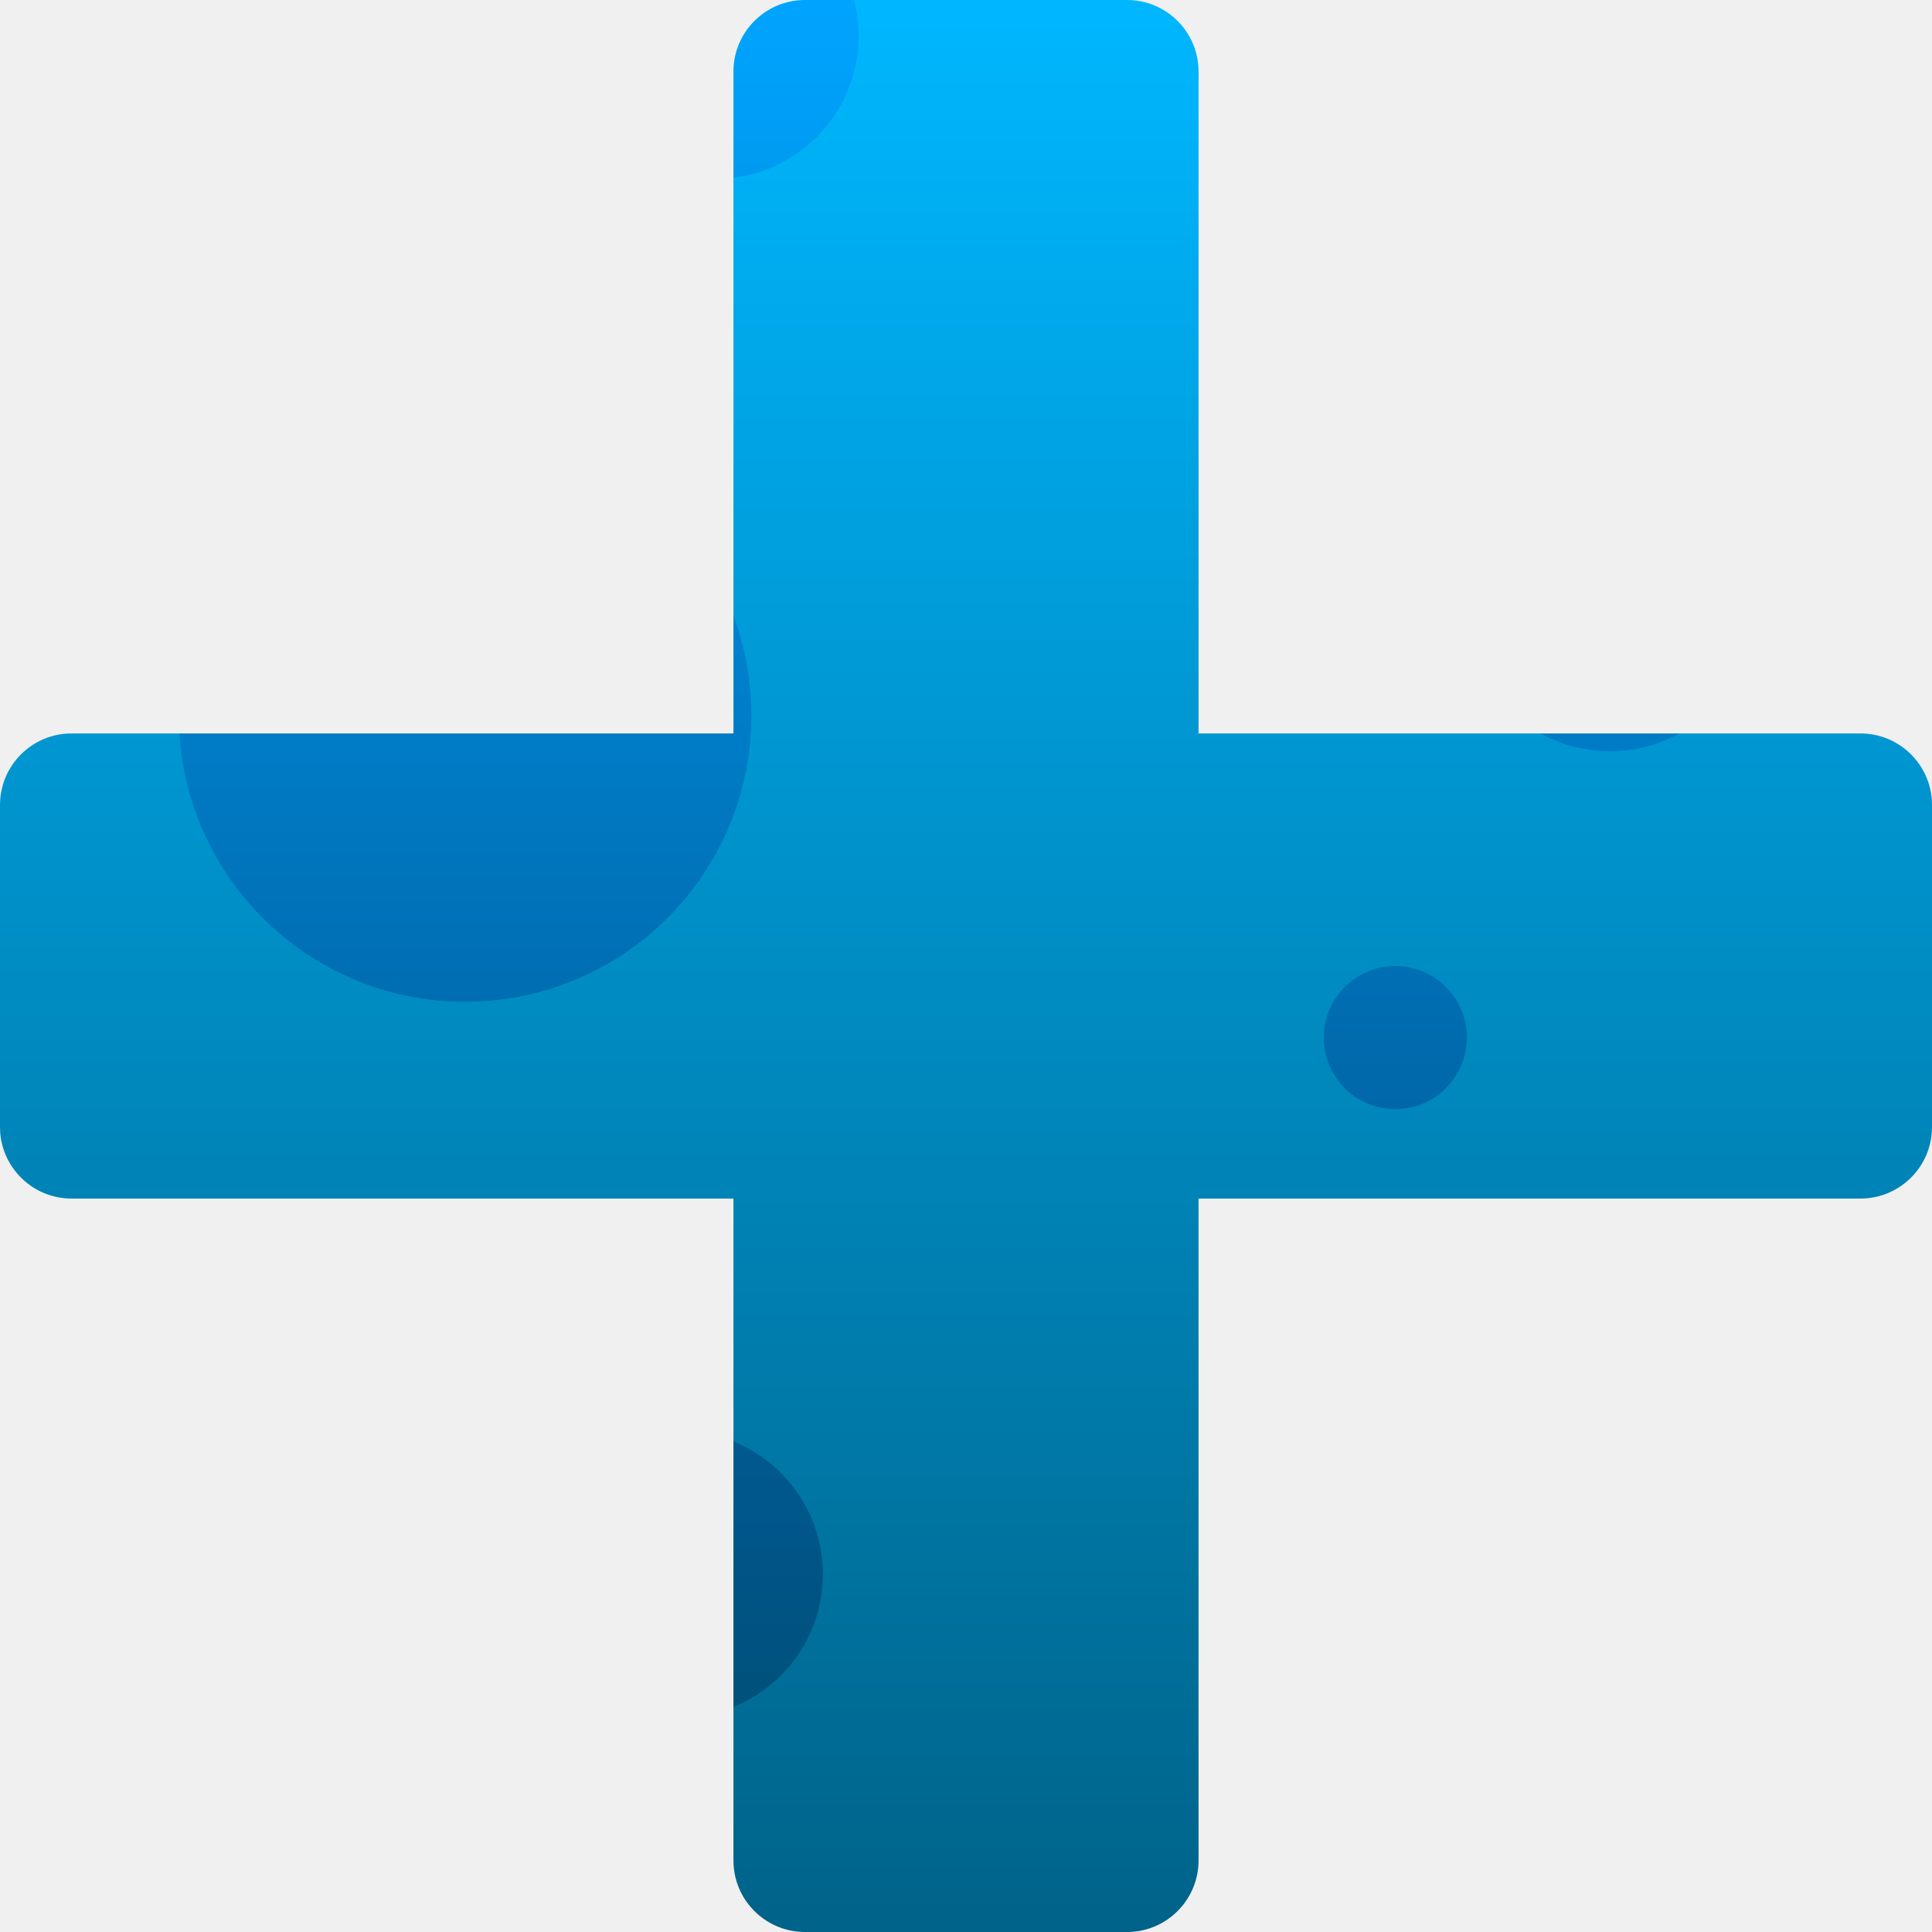
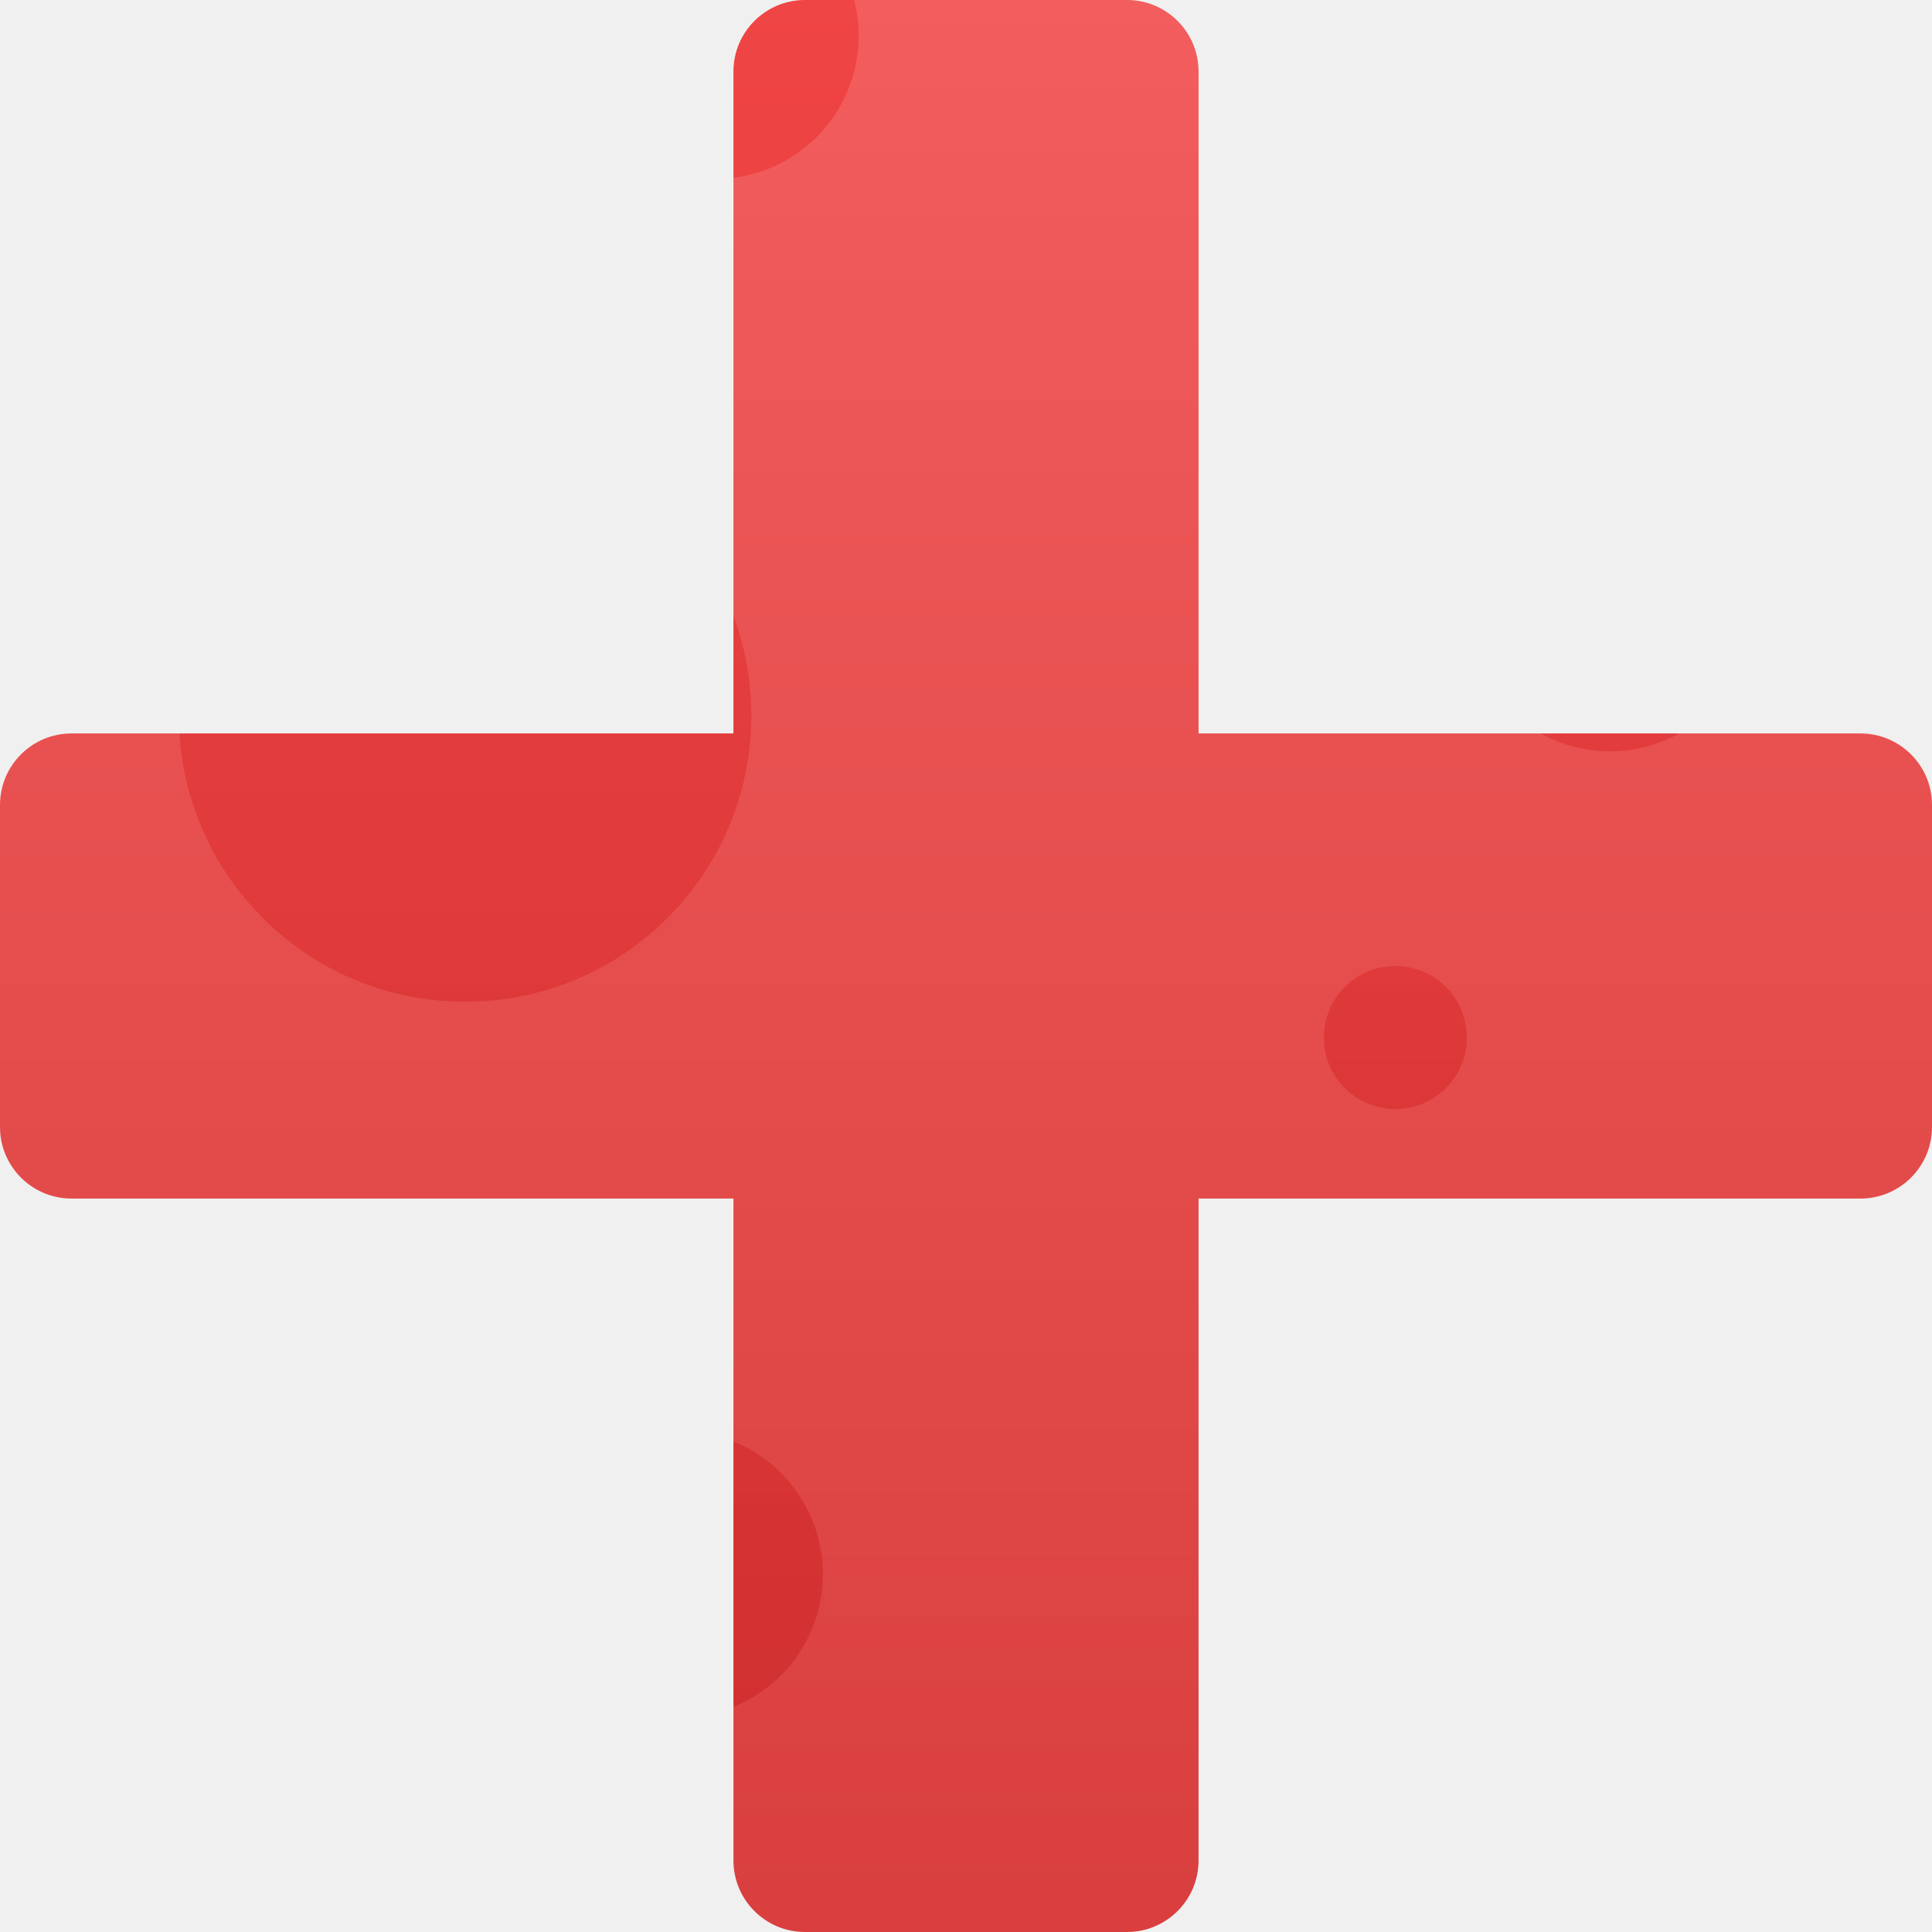
<svg xmlns="http://www.w3.org/2000/svg" xmlns:xlink="http://www.w3.org/1999/xlink" width="54px" height="54px" viewBox="0 0 54 54" version="1.1">
  <defs>
    <linearGradient x1="50%" y1="0%" x2="50%" y2="100%" id="linearGradient-1">
-       <stop stop-color="#00B7FF" offset="0%" />
-       <stop stop-color="#006389" offset="99.353%" />
+       <stop stop-color="#F35D5D" offset="0%" />
+       <stop stop-color="#D93F3F" offset="98.276%" />
    </linearGradient>
    <path d="M32.5,1 C33.605,1 34.5,1.895 34.5,3 L34.5,21.5 L53,21.5 C54.054,21.5 54.918,22.316 54.995,23.351 L55,23.5 L55,32.5 C55,33.605 54.105,34.5 53,34.5 L53,34.5 L34.5,34.5 L34.5,53 C34.5,54.105 33.605,55 32.5,55 L23.5,55 C22.395,55 21.5,54.105 21.5,53 L21.5,34.5 L3,34.5 C1.946,34.5 1.082,33.684 1.005,32.649 L1,32.5 L1,23.5 C1,22.395 1.895,21.5 3,21.5 L3,21.5 L21.5,21.5 L21.5,3 C21.5,1.895 22.395,1 23.5,1 L32.5,1 Z" id="path-2" />
  </defs>
  <g id="Page-1" stroke="none" stroke-width="1" fill="none" fill-rule="evenodd">
-     <g id="Artboard" transform="translate(-18, -294)">
-       <g id="item-cross" transform="translate(17, 293)">
+     <g id="Artboard" transform="translate(-202, -294)">
+       <g id="item-cross" transform="translate(201, 293)">
        <mask id="mask-3" fill="white">
          <use xlink:href="#path-2" />
        </mask>
        <use id="Combined-Shape" fill="url(#linearGradient-1)" fill-rule="evenodd" xlink:href="#path-2" />
        <g id="lines" opacity="0.3" style="mix-blend-mode: overlay;" mask="url(#mask-3)" fill="#111111" fill-rule="evenodd">
          <circle id="Oval" cx="14" cy="21" r="8" />
          <circle id="Oval" cx="21" cy="2" r="4" />
          <circle id="Oval" cx="20" cy="45" r="4" />
          <circle id="Oval" cx="46" cy="18" r="4" />
          <circle id="Oval" cx="40" cy="30" r="2" />
        </g>
      </g>
    </g>
  </g>
</svg>
